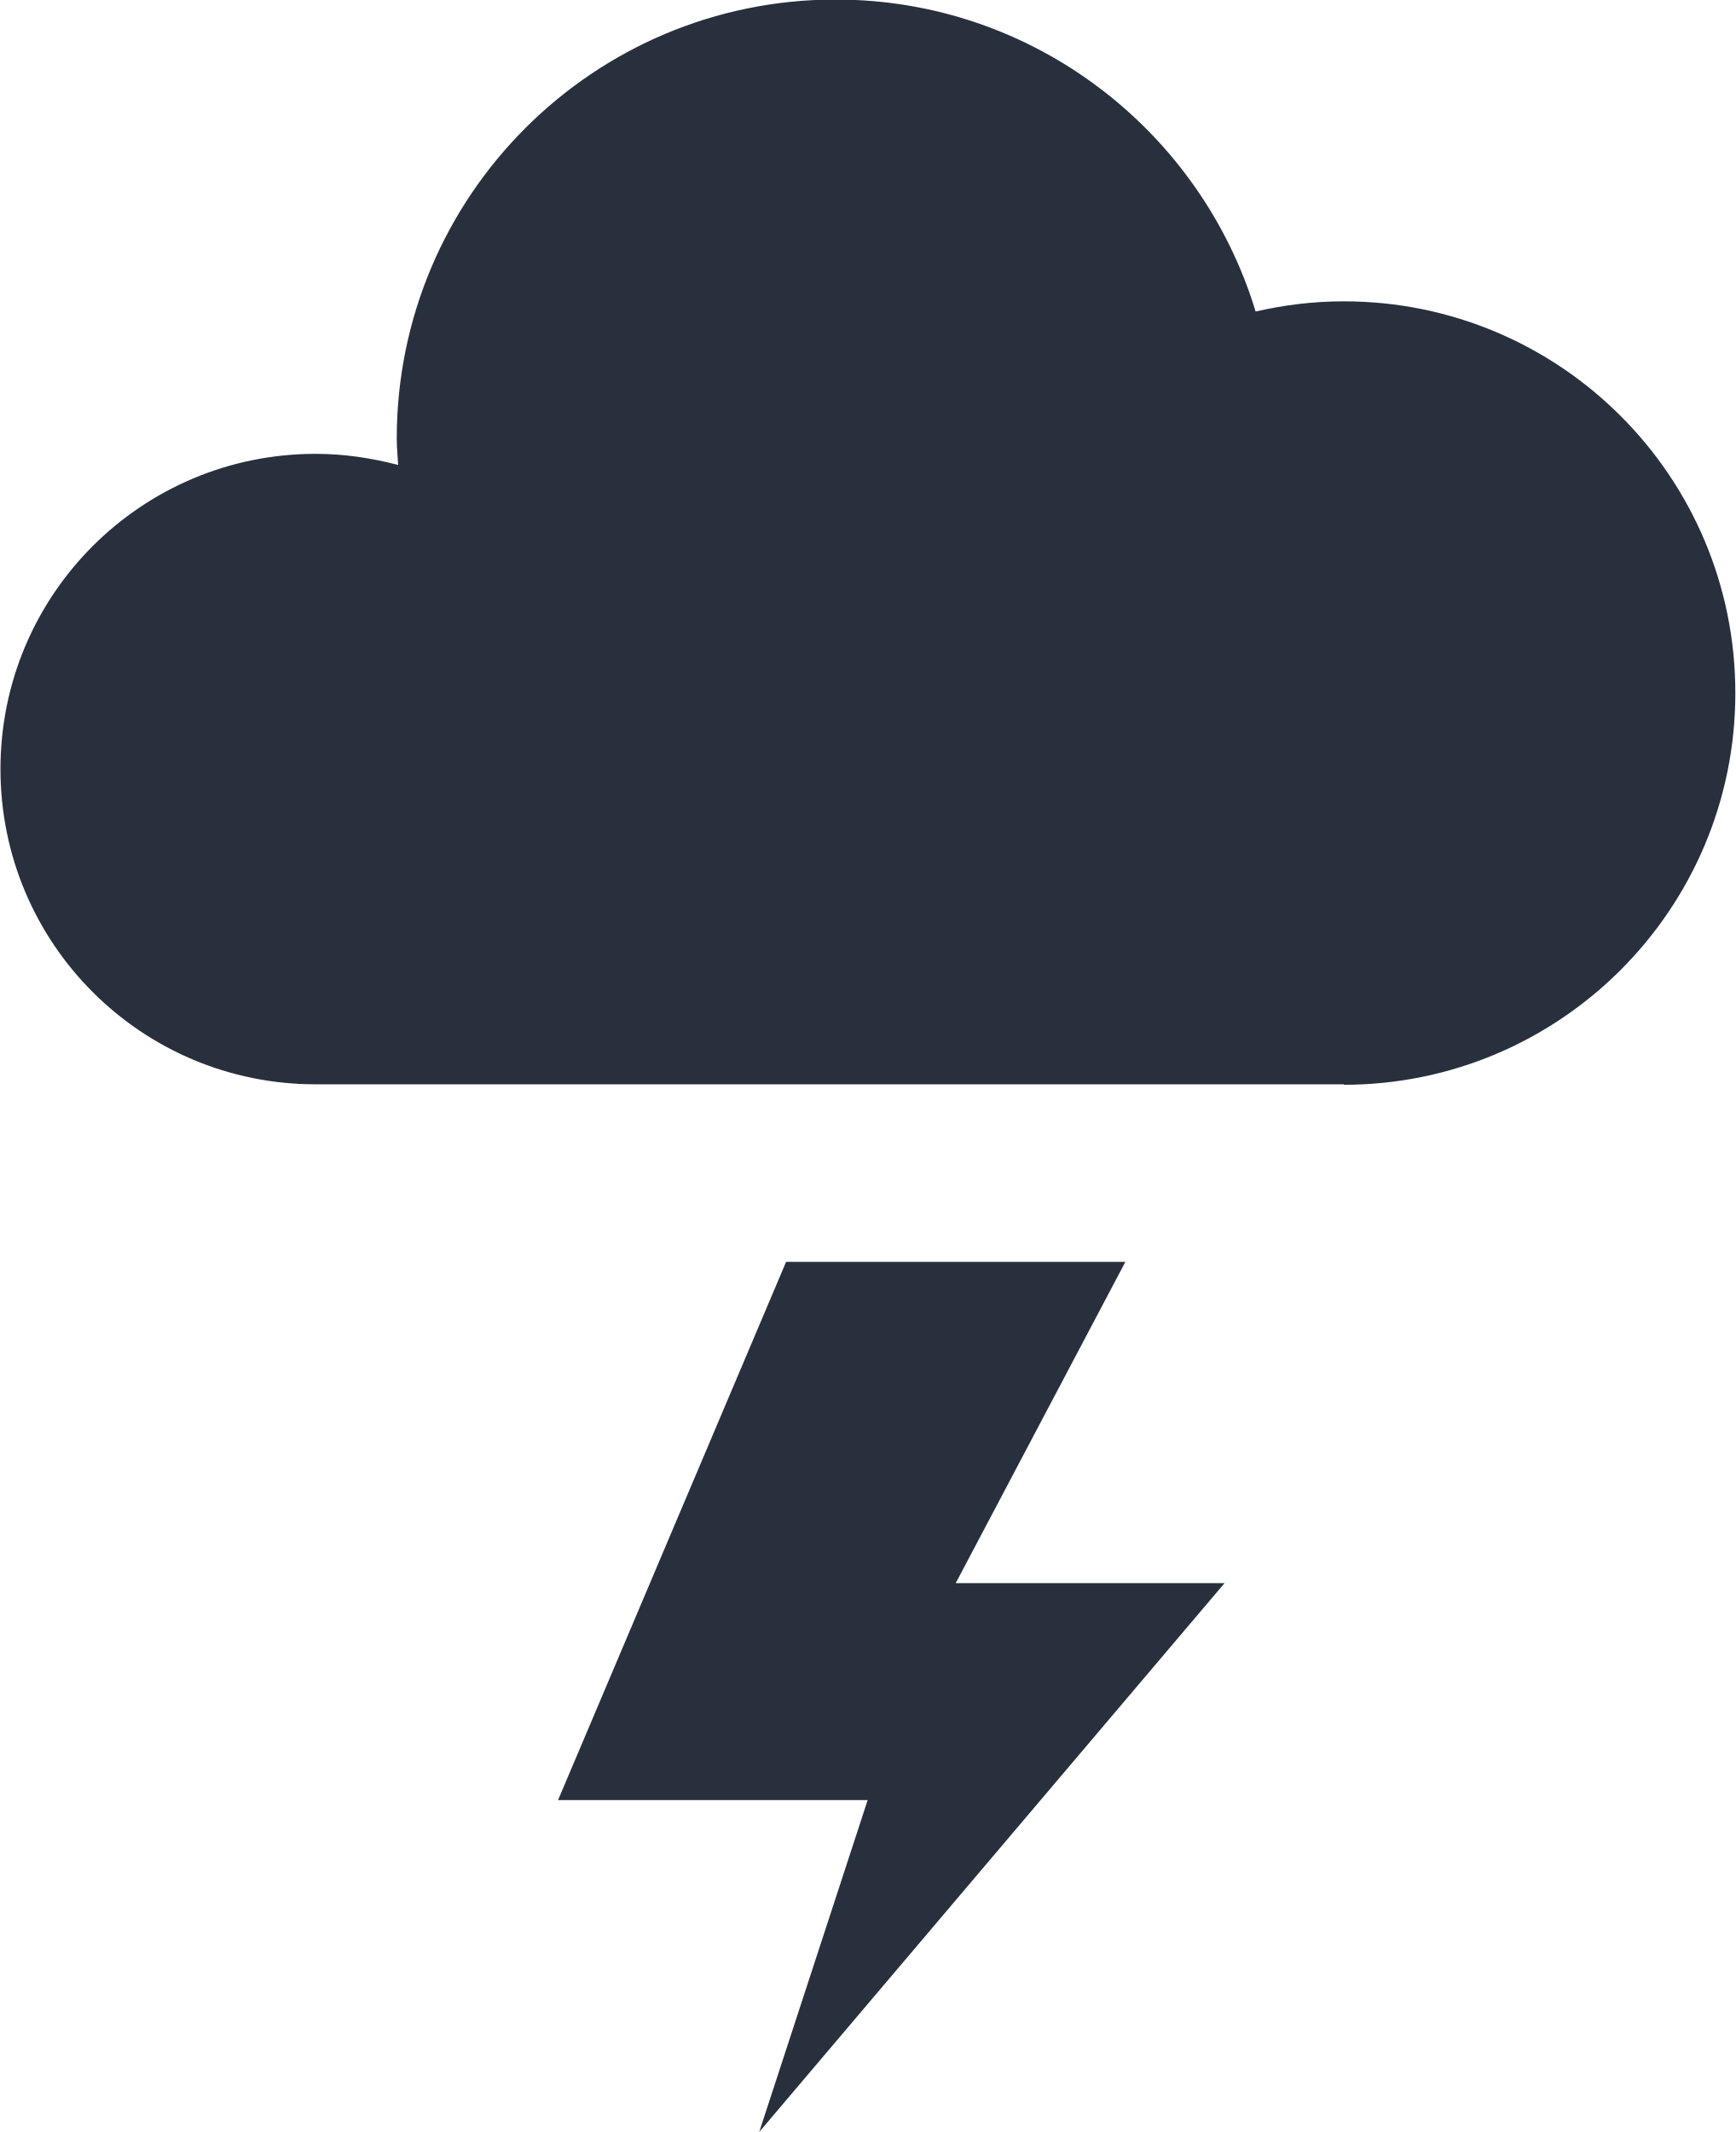
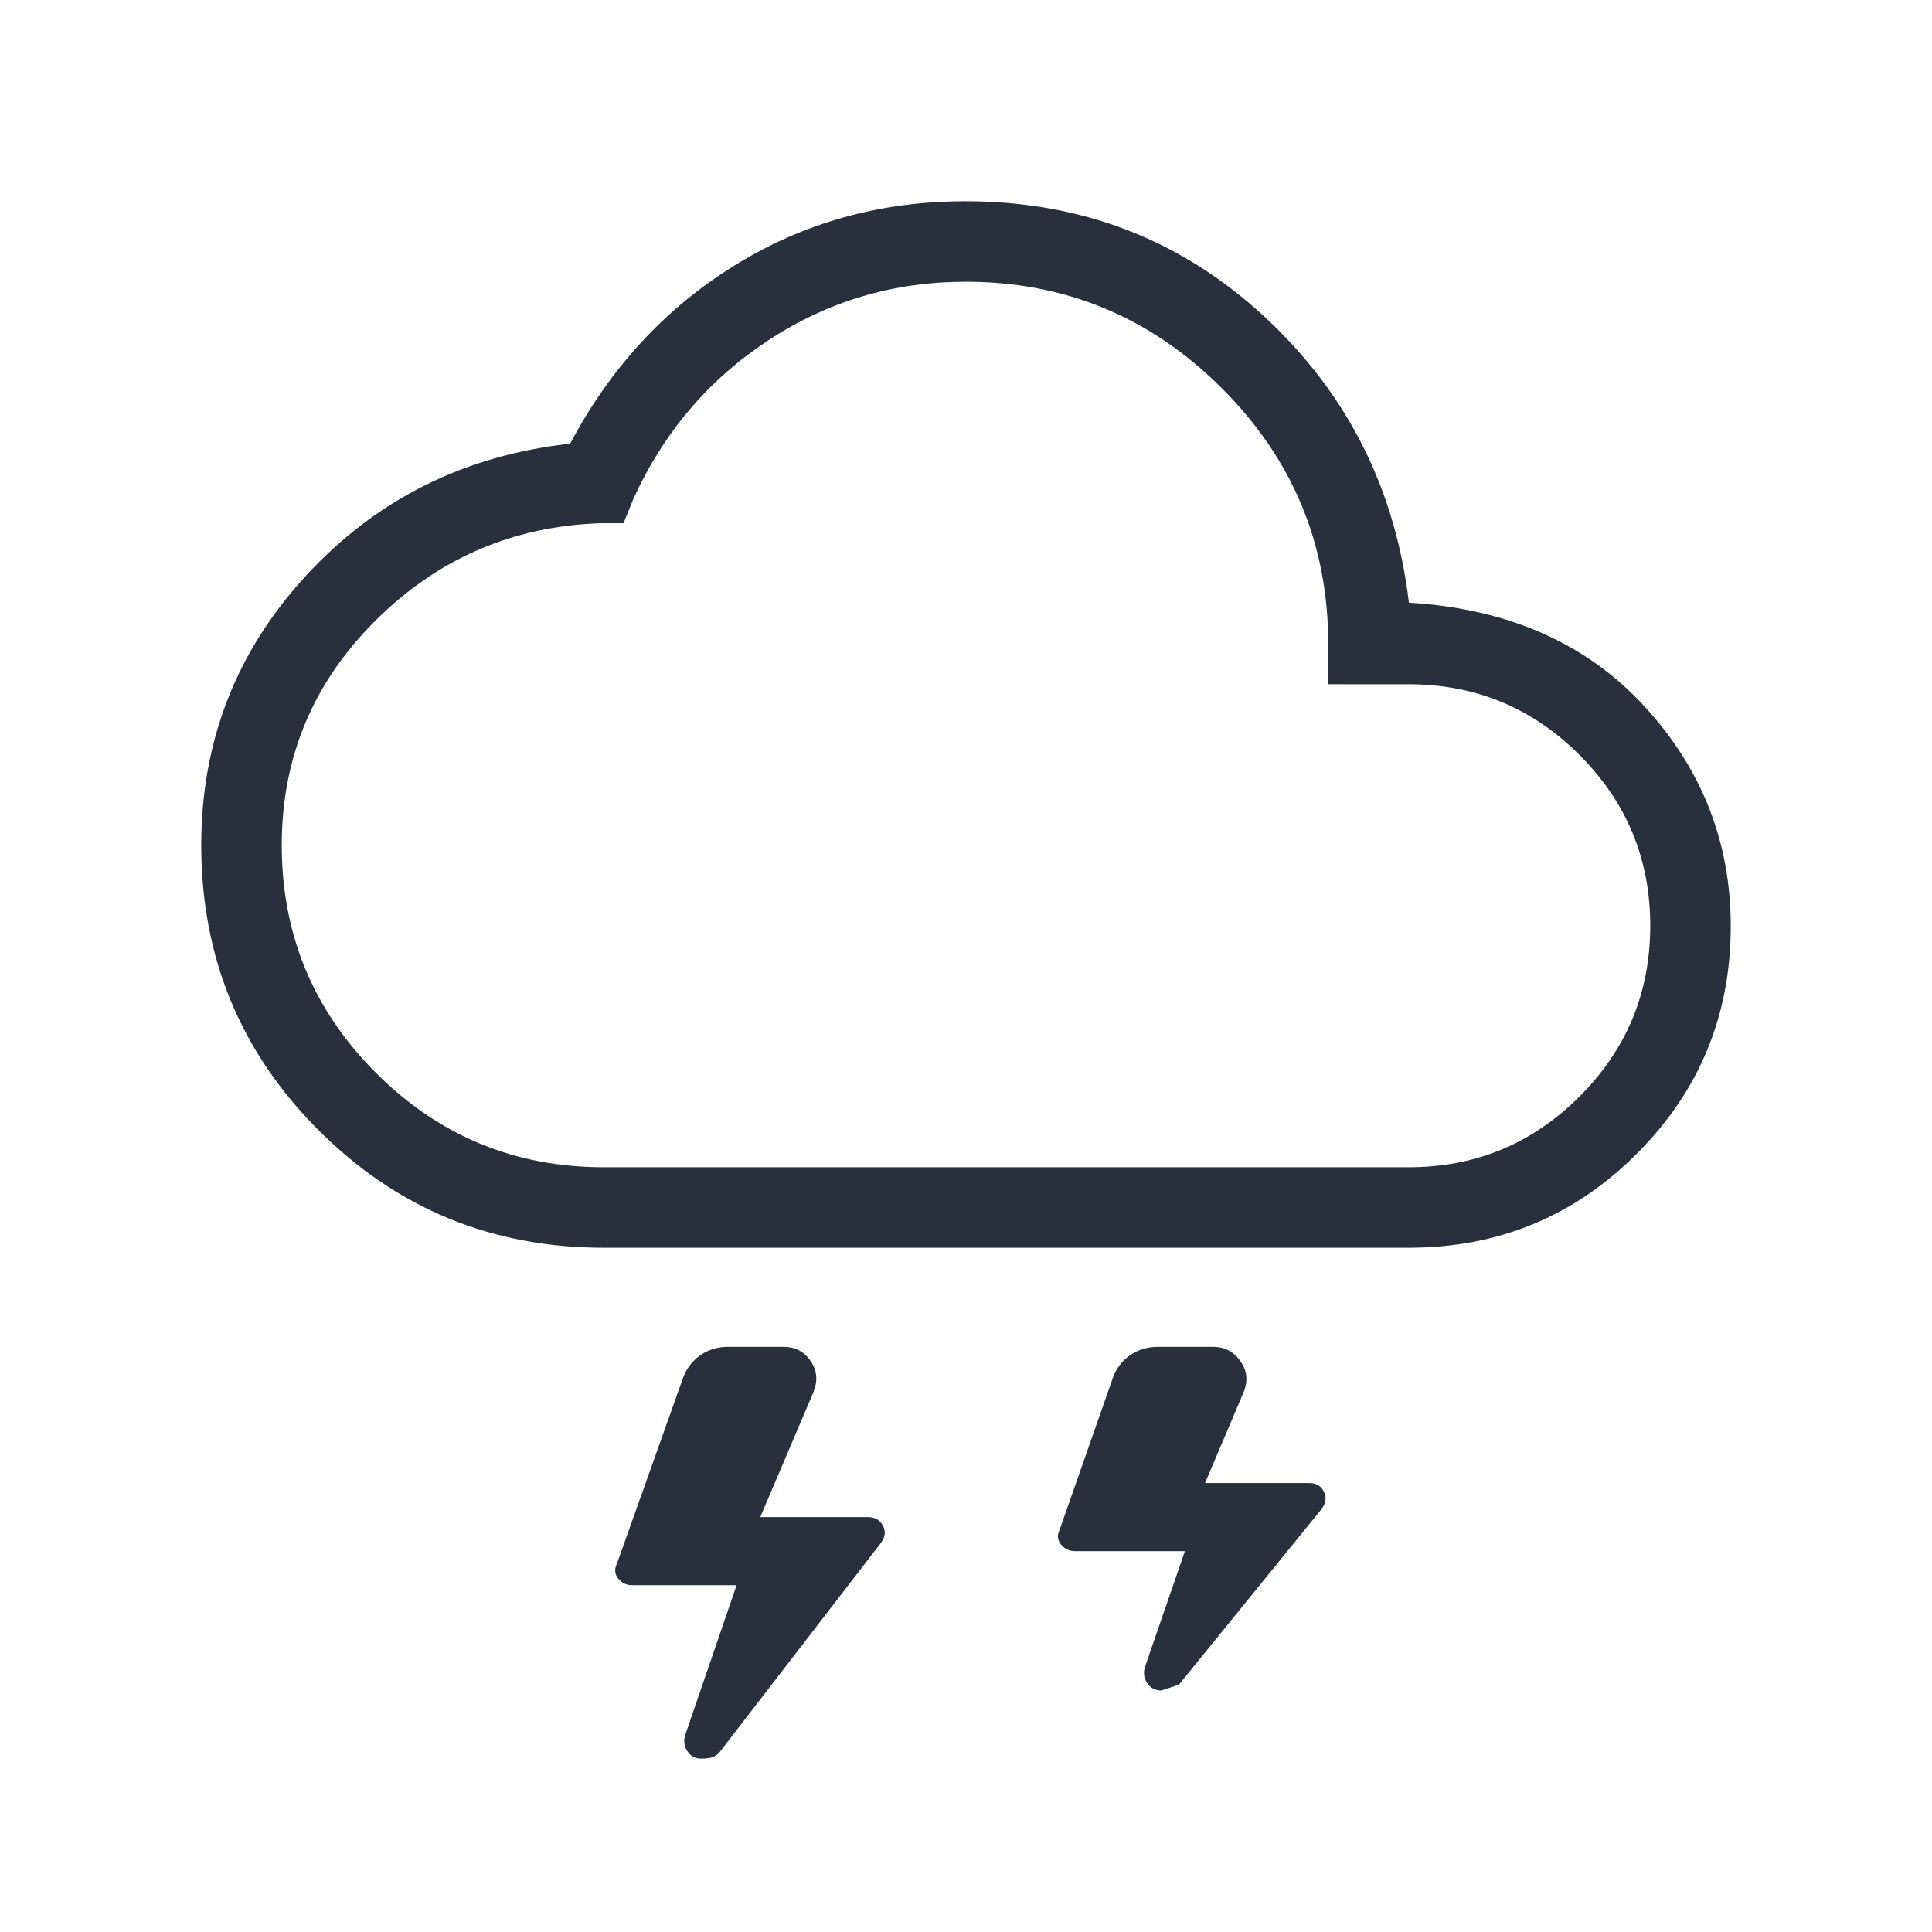
- <svg xmlns="http://www.w3.org/2000/svg" id="Layer_2" data-name="Layer 2" viewBox="0 0 37.44 45.99">
-   <defs>
-     <style>
-       .cls-1 {
-         fill: #28303d;
-         stroke-width: 0px;
-       }
-     </style>
-   </defs>
-   <g id="icons">
-     <g id="flashing">
-       <path class="cls-1" d="m28.99,23.4c4.66,0,8.45-3.78,8.45-8.45s-3.78-8.45-8.45-8.45c-.66,0-1.29.08-1.9.22-1.18-3.89-4.79-6.73-9.06-6.73-5.23,0-9.47,4.24-9.47,9.47,0,.19.02.38.03.57-.57-.15-1.17-.24-1.78-.24-3.76,0-6.8,3.04-6.8,6.8s3.04,6.8,6.8,6.8h22.19Z" />
-       <polygon class="cls-1" points="16.96 27.22 24.28 27.22 20.62 34.15 26.42 34.15 16.38 45.99 18.72 38.83 12.04 38.83 16.96 27.22" />
-     </g>
-   </g>
+ <svg xmlns="http://www.w3.org/2000/svg" height="24px" viewBox="0 -960 960 960" width="24px" fill="#28303d">
+   <path d="M348.38-86.15q-4.43 0-6.87-3.77-2.43-3.77-.97-8.16L366-172.31h-51.92q-4.19 0-6.87-3.29-2.67-3.29-.67-7.4l32.61-91.62q2.43-7.26 8.48-11.71 6.06-4.44 14.14-4.44h27.46q8.79 0 13.59 7.08 4.8 7.07 1.33 15.54l-26.38 62h53.58q5.19 0 7.42 4.34 2.23 4.35-1.28 8.78L357.54-89.31q-1.53 1.8-3.58 2.48-2.04.68-5.58.68ZM577.08-120q-4.7 0-7.12-3.77t-.96-8.15l19.77-57.31h-54.56q-4.26 0-6.97-3.29-2.7-3.29-.7-7.4l26.09-74.45q2.52-7.71 8.64-12.05 6.11-4.35 14.27-4.35h27.23q8.53 0 13.57 7.08 5.04 7.07 1.58 15.54l-19.15 45.07h51.88q5.1 0 7.22 4.35 2.13 4.35-1.39 8.82L586-123.15q-.47.45-8.92 3.15ZM300-340q-83.31 0-141.65-58.35Q100-456.69 100-540q0-77.62 52.31-134.23 52.31-56.62 131-65.31 29.76-56.28 81.38-88.37Q416.31-860 479.7-860q86.45 0 148.34 57.12 61.88 57.11 72.04 142.34 73.61 4.46 116.77 51.23Q860-562.54 860-499.77q0 66.31-46.67 113.04Q766.67-340 700-340H300Zm0-40h400q49.69 0 84.85-35.15Q820-450.31 820-500t-35.15-84.85Q749.69-620 700-620h-40v-20q0-74.25-52.91-127.12Q554.18-820 479.88-820q-54.03 0-98.44 29.33-44.42 29.34-66.9 78.98L309.81-700H298q-65.26 2.29-111.63 48.57Q140-605.14 140-540q0 66.29 46.86 113.14Q233.71-380 300-380Zm180-220Z" />
</svg>
